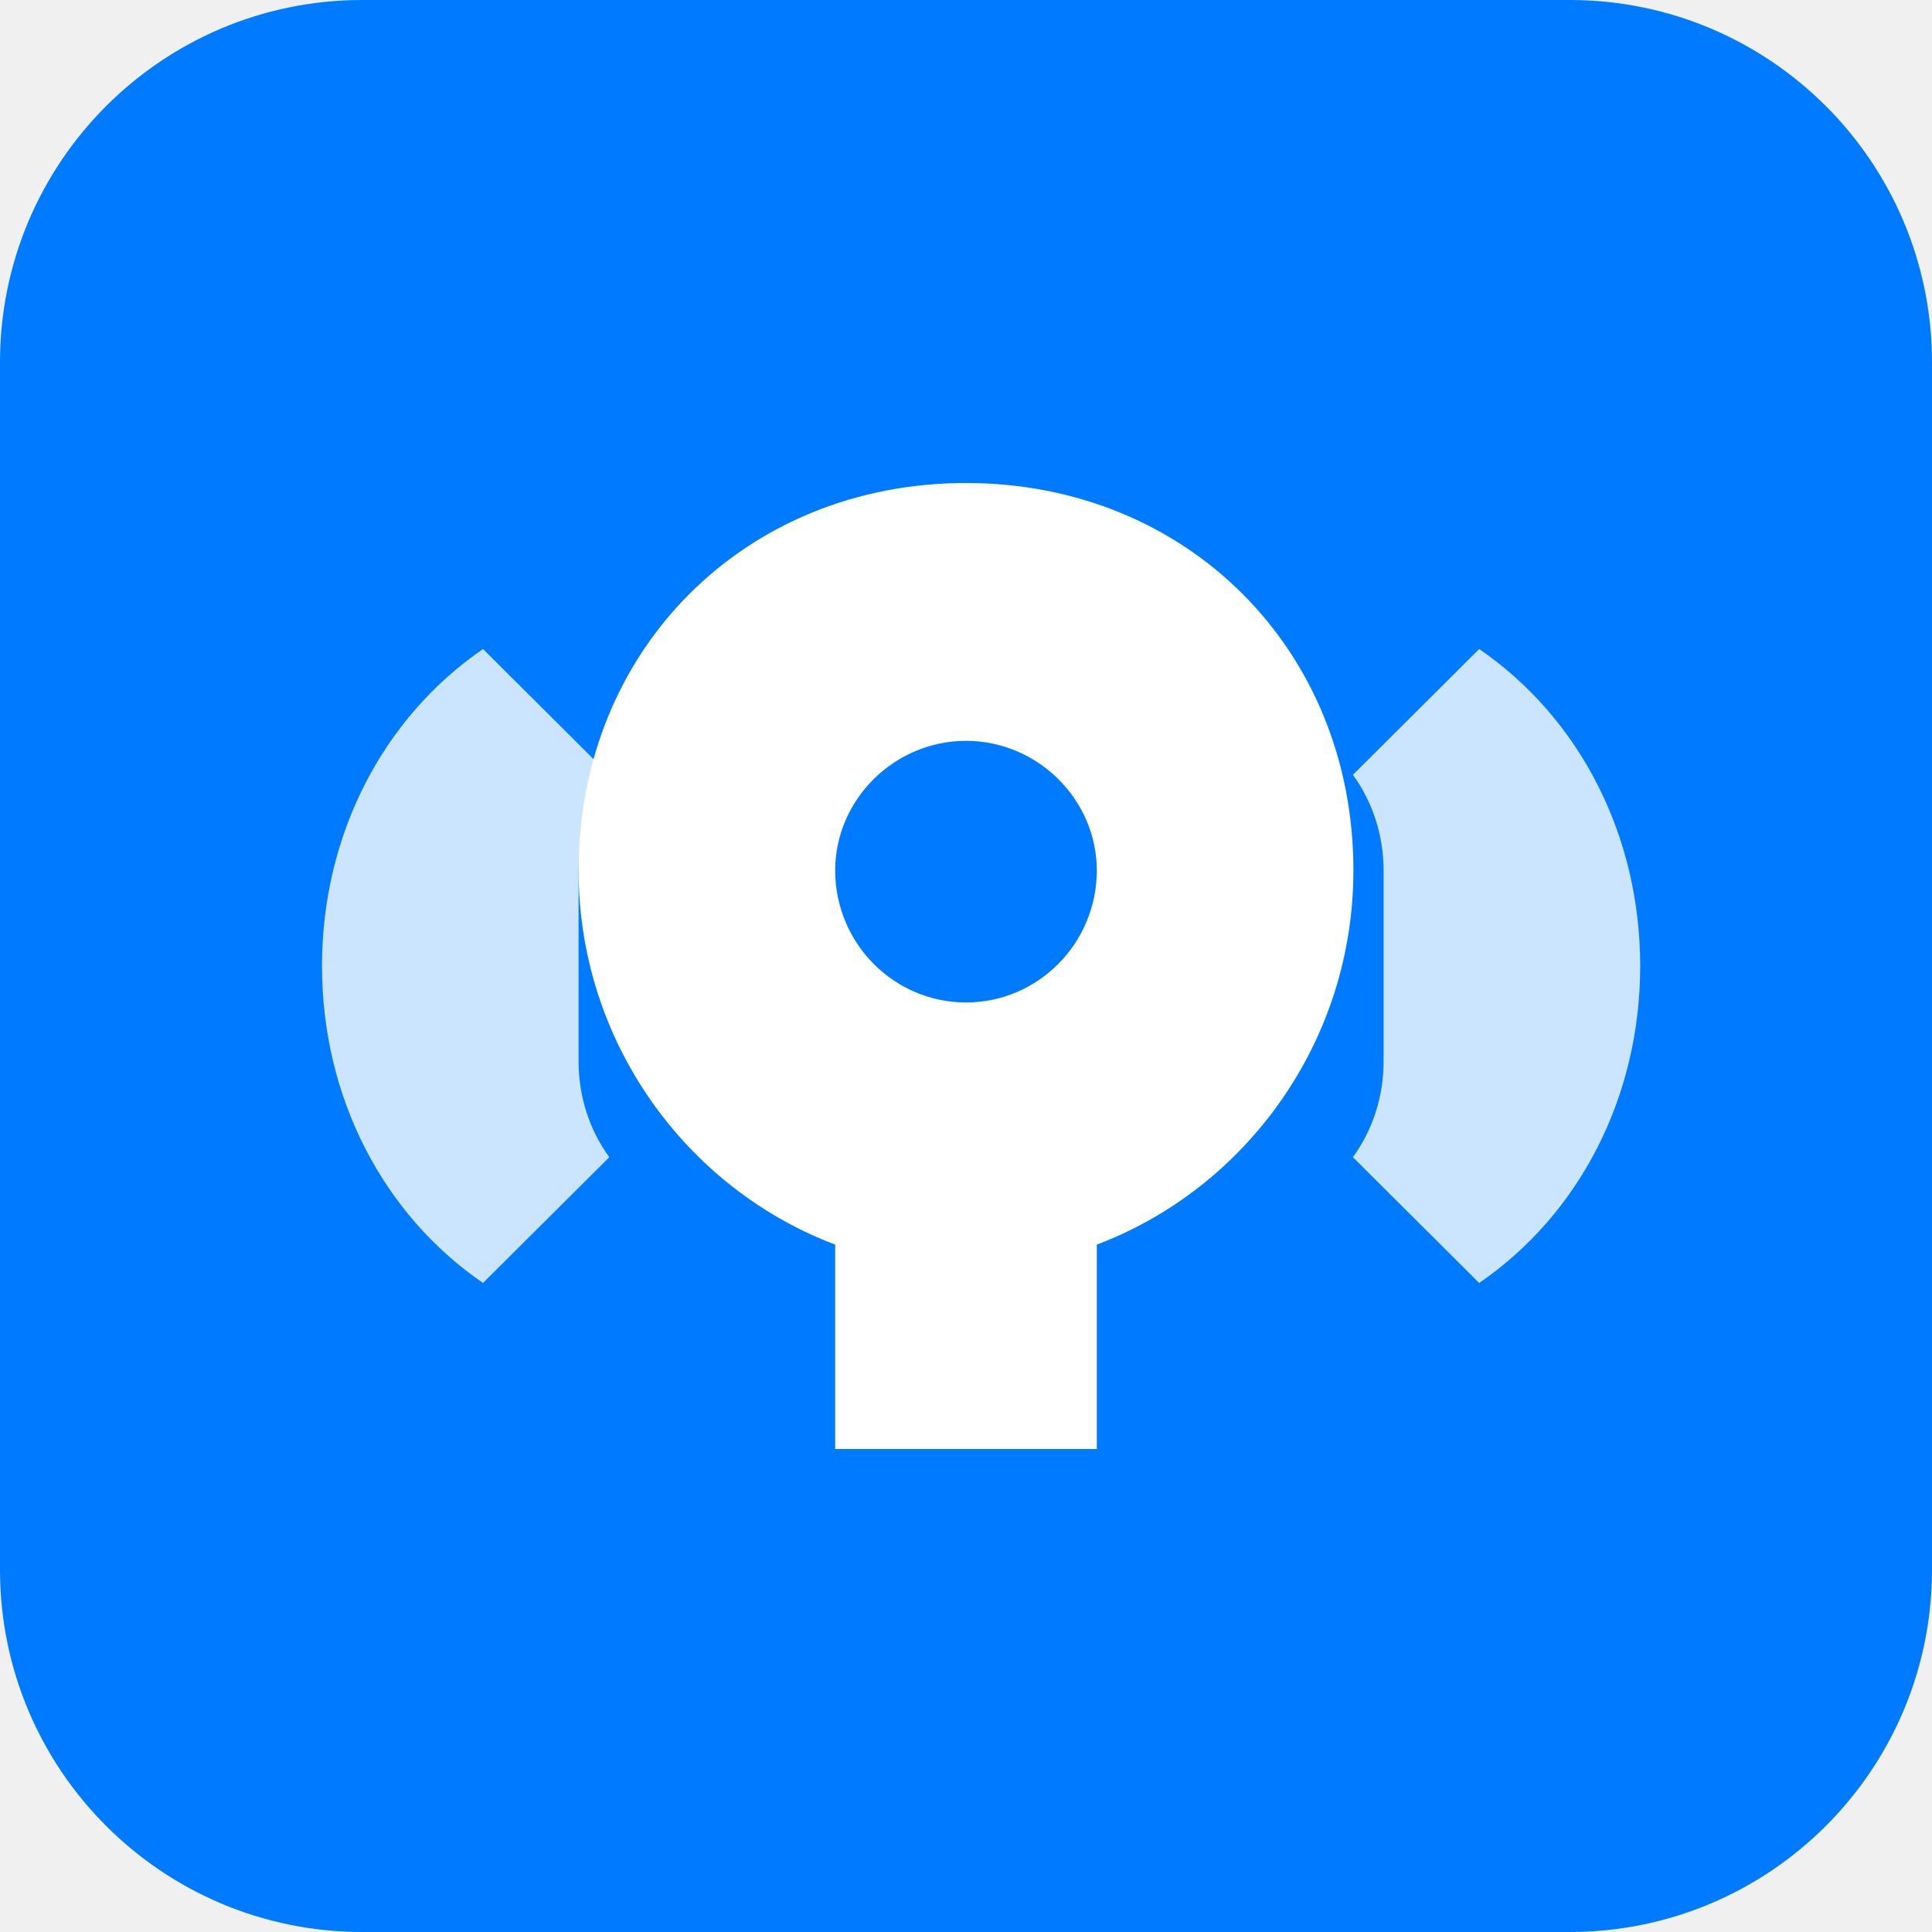
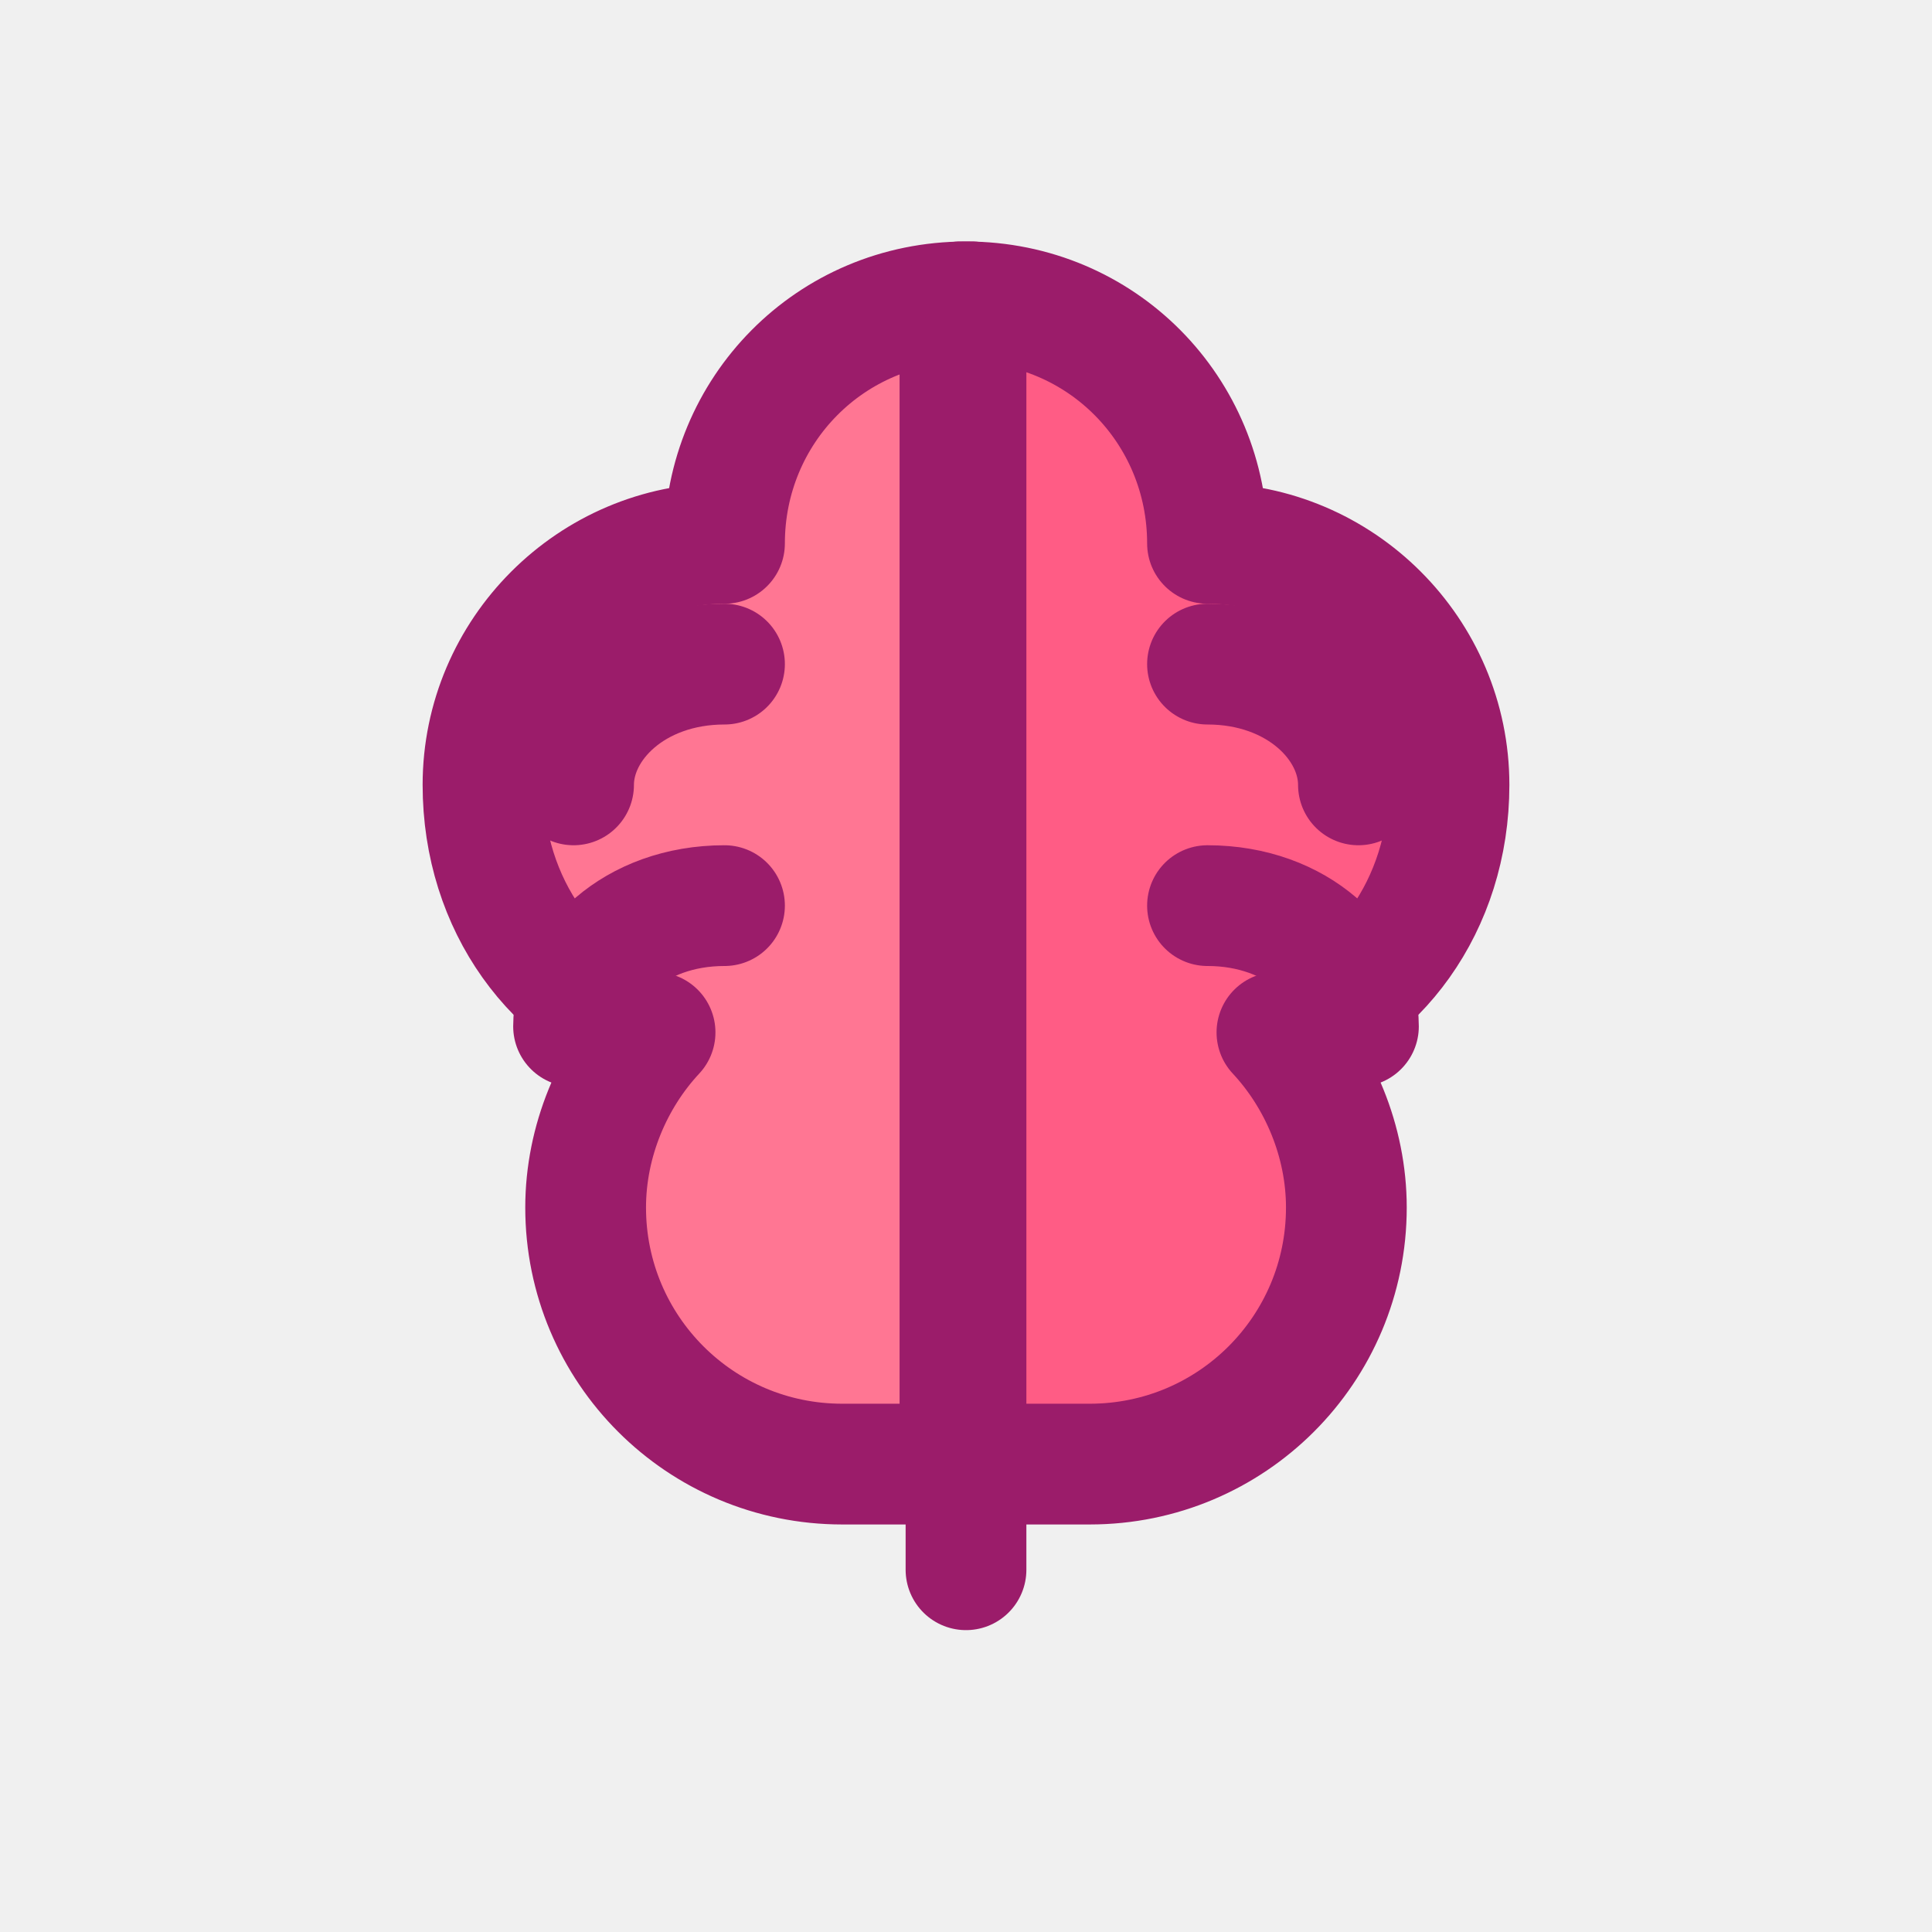
- <svg xmlns="http://www.w3.org/2000/svg" width="512" height="512" viewBox="0 0 512 512" fill="none">
-   <rect width="512" height="512" rx="96" fill="#007BFF" />
-   <path d="M256 128C197.47 128 153.333 172.137 153.333 230.667C153.333 276.073 181.85 314.908 221.333 329.833V384H290.667V329.833C330.15 314.908 358.667 276.073 358.667 230.667C358.667 172.137 314.53 128 256 128ZM221.333 230.667C221.333 211.956 236.956 196.333 256 196.333C275.044 196.333 290.667 211.956 290.667 230.667C290.667 250.044 275.044 265.667 256 265.667C236.956 265.667 221.333 250.044 221.333 230.667Z" fill="white" />
-   <path d="M153.333 230.667C153.333 221.311 156.284 212.44 161.467 205.333L128 172C101.44 190.222 85.333 221.311 85.333 256C85.333 290.689 101.44 321.778 128 340L161.467 306.667C156.284 299.56 153.333 290.689 153.333 281.333V230.667Z" fill="white" fill-opacity="0.8" />
-   <path d="M358.533 205.333C363.716 212.44 366.667 221.311 366.667 230.667V281.333C366.667 290.689 363.716 299.56 358.533 306.667L392 340C418.56 321.778 434.667 290.689 434.667 256C434.667 221.311 418.56 190.222 392 172L358.533 205.333Z" fill="white" fill-opacity="0.8" />
+ <svg xmlns="http://www.w3.org/2000/svg" width="64" height="64" viewBox="0 0 64 64" aria-labelledby="title desc" role="img">
+   <defs>
+     <style>
+       .outline{fill:none;stroke:#9B1C6A;stroke-width:4;stroke-linecap:round;stroke-linejoin:round}
+     </style>
+   </defs>
+   <path d="M32 10            c-4.5 0-8 3.6-8 8            c-4.4 0-8 3.6-8 8            c0 4 2.4 7.2 5.7 8.2            c-1.4 1.5-2.3 3.6-2.3 5.8            c0 4.7 3.8 8.5 8.5 8.5            h4.3            v-38.5z" fill="#FF7693" stroke="#9B1C6A" stroke-width="4" stroke-linejoin="round" />
+   <path d="M32 10            c4.5 0 8 3.6 8 8            c4.4 0 8 3.6 8 8            c0 4-2.4 7.2-5.7 8.2            c1.4 1.5 2.3 3.6 2.3 5.8            c0 4.7-3.8 8.5-8.5 8.5            h-4.3            v-38.5z" fill="#FF5C85" stroke="#9B1C6A" stroke-width="4" stroke-linejoin="round" />
+   <line x1="32" y1="12" x2="32" y2="52" class="outline" />
+   <path d="M24 22c-3 0-5 2-5 4" class="outline" />
+   <path d="M24 30c-3 0-5 2-5 4" class="outline" />
+   <path d="M40 22c3 0 5 2 5 4" class="outline" />
+   <path d="M40 30c3 0 5 2 5 4" class="outline" />
</svg>
